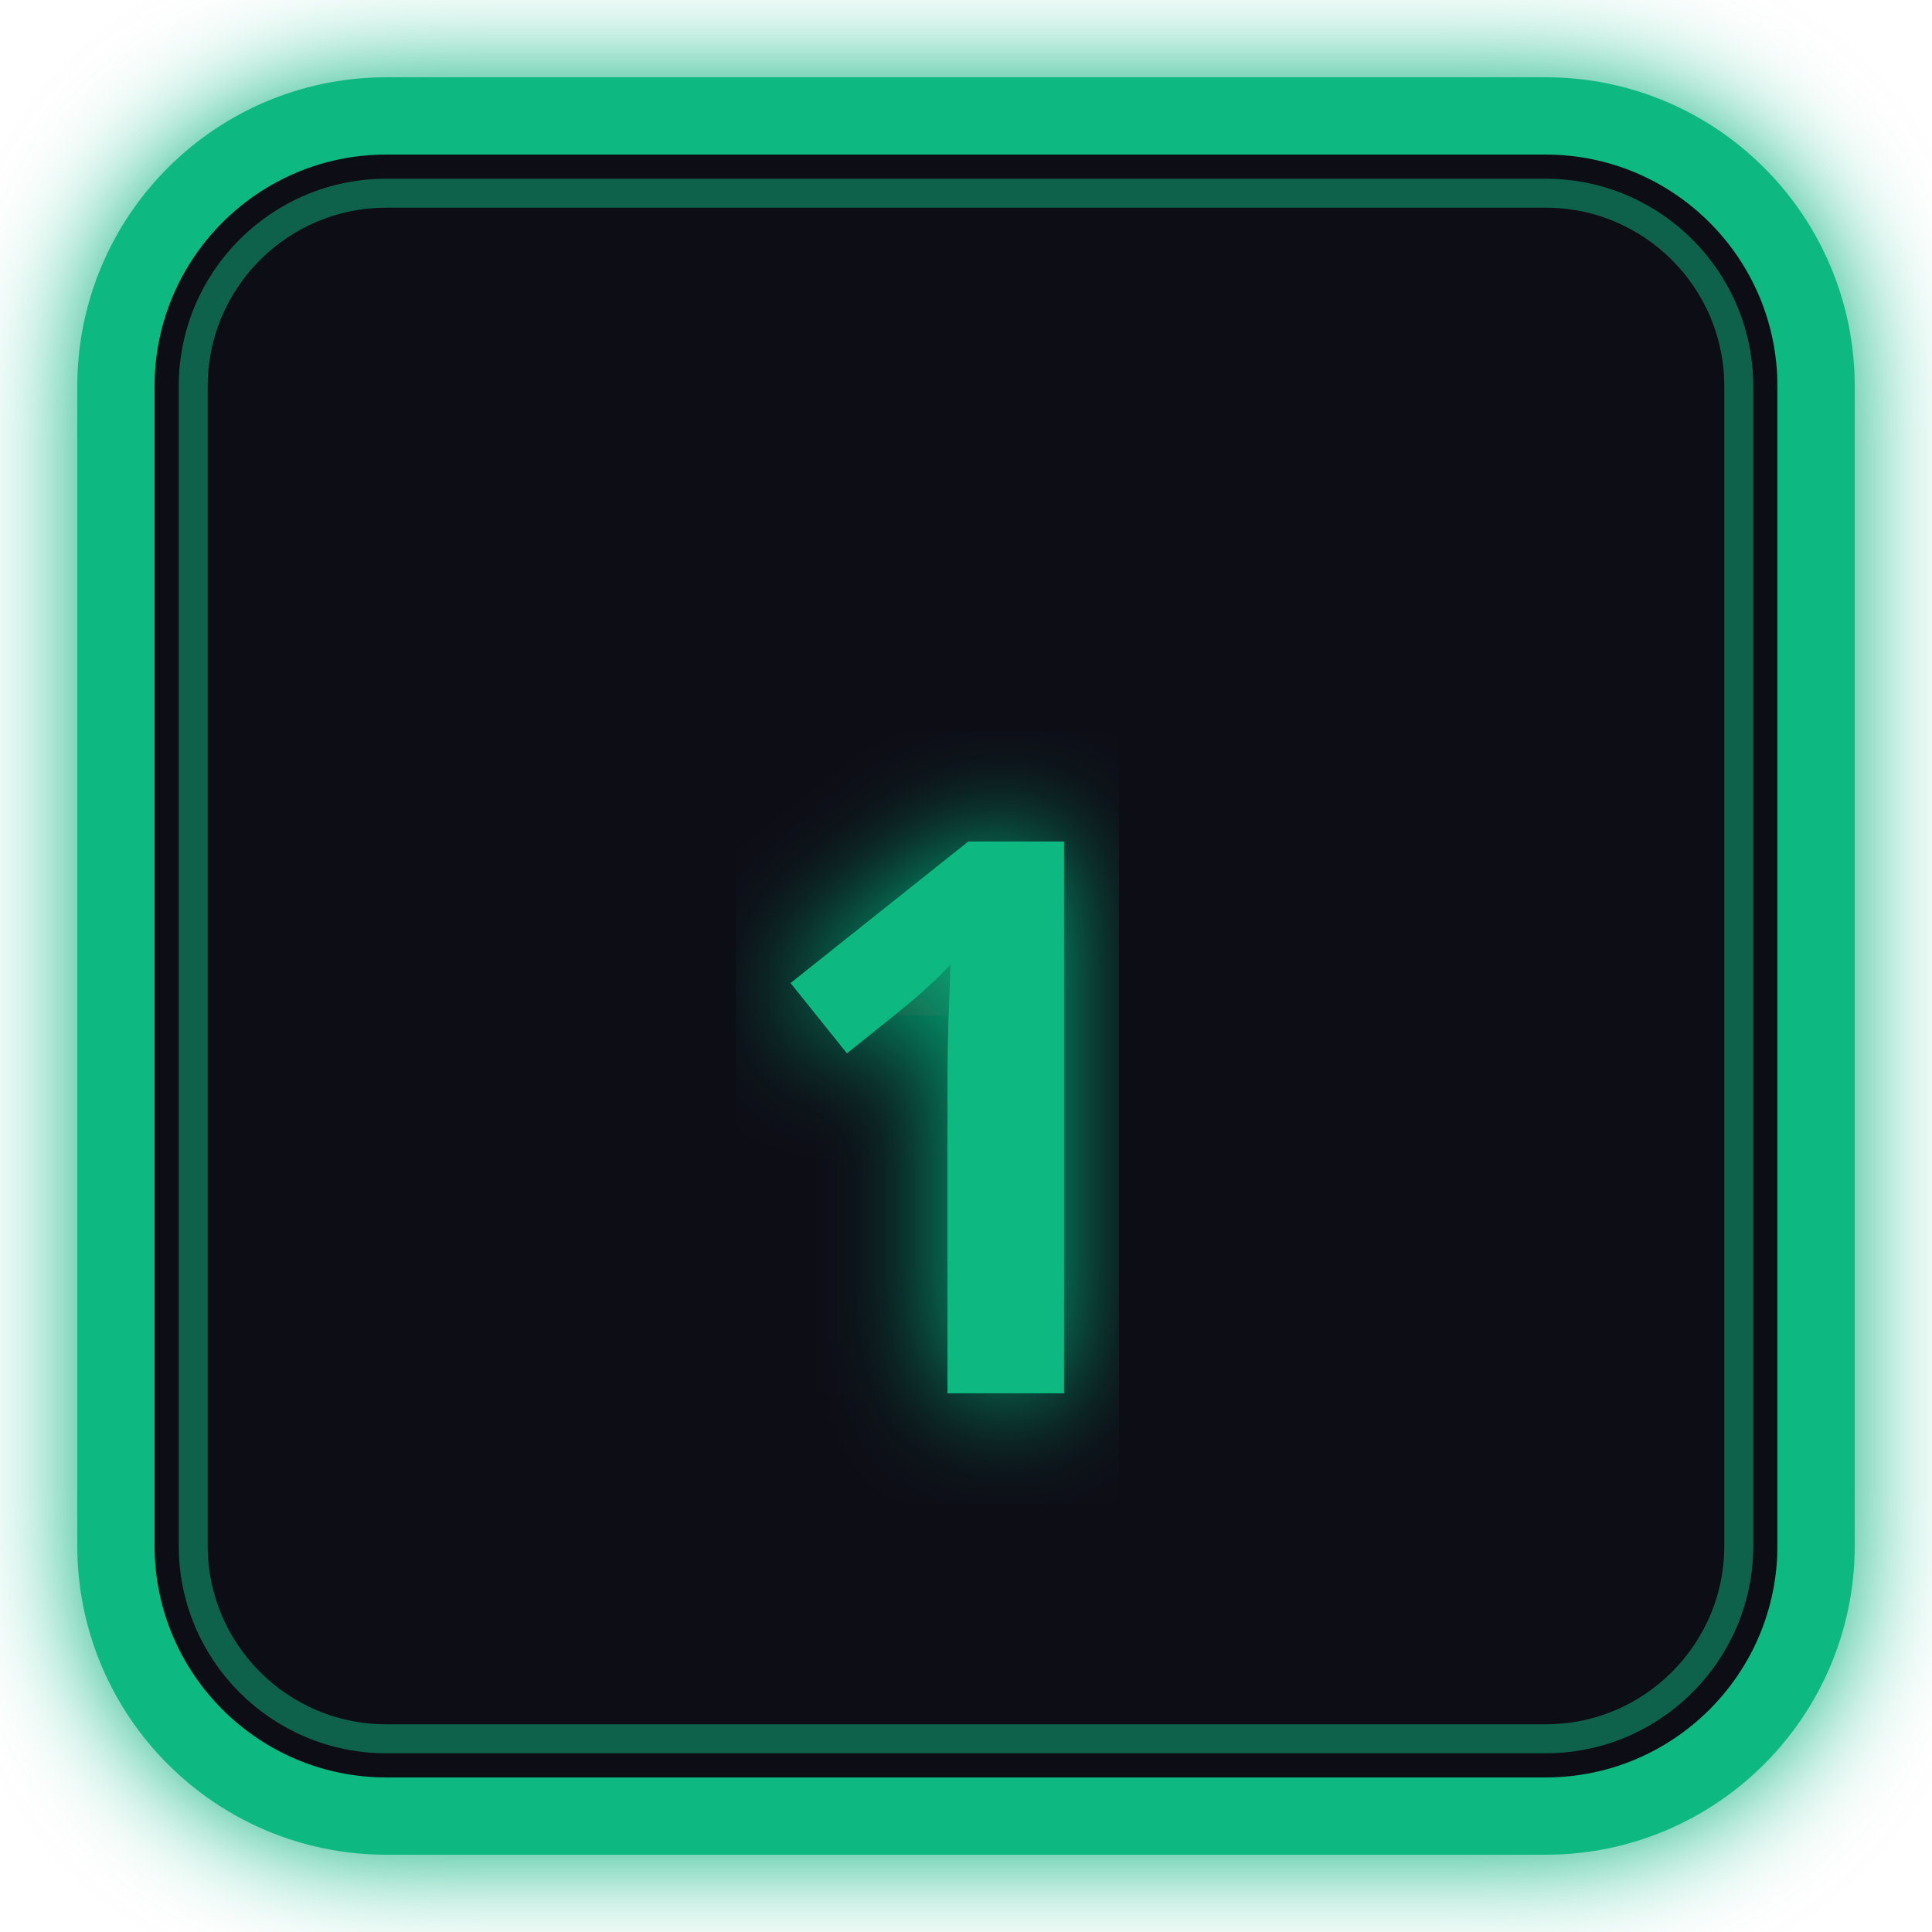
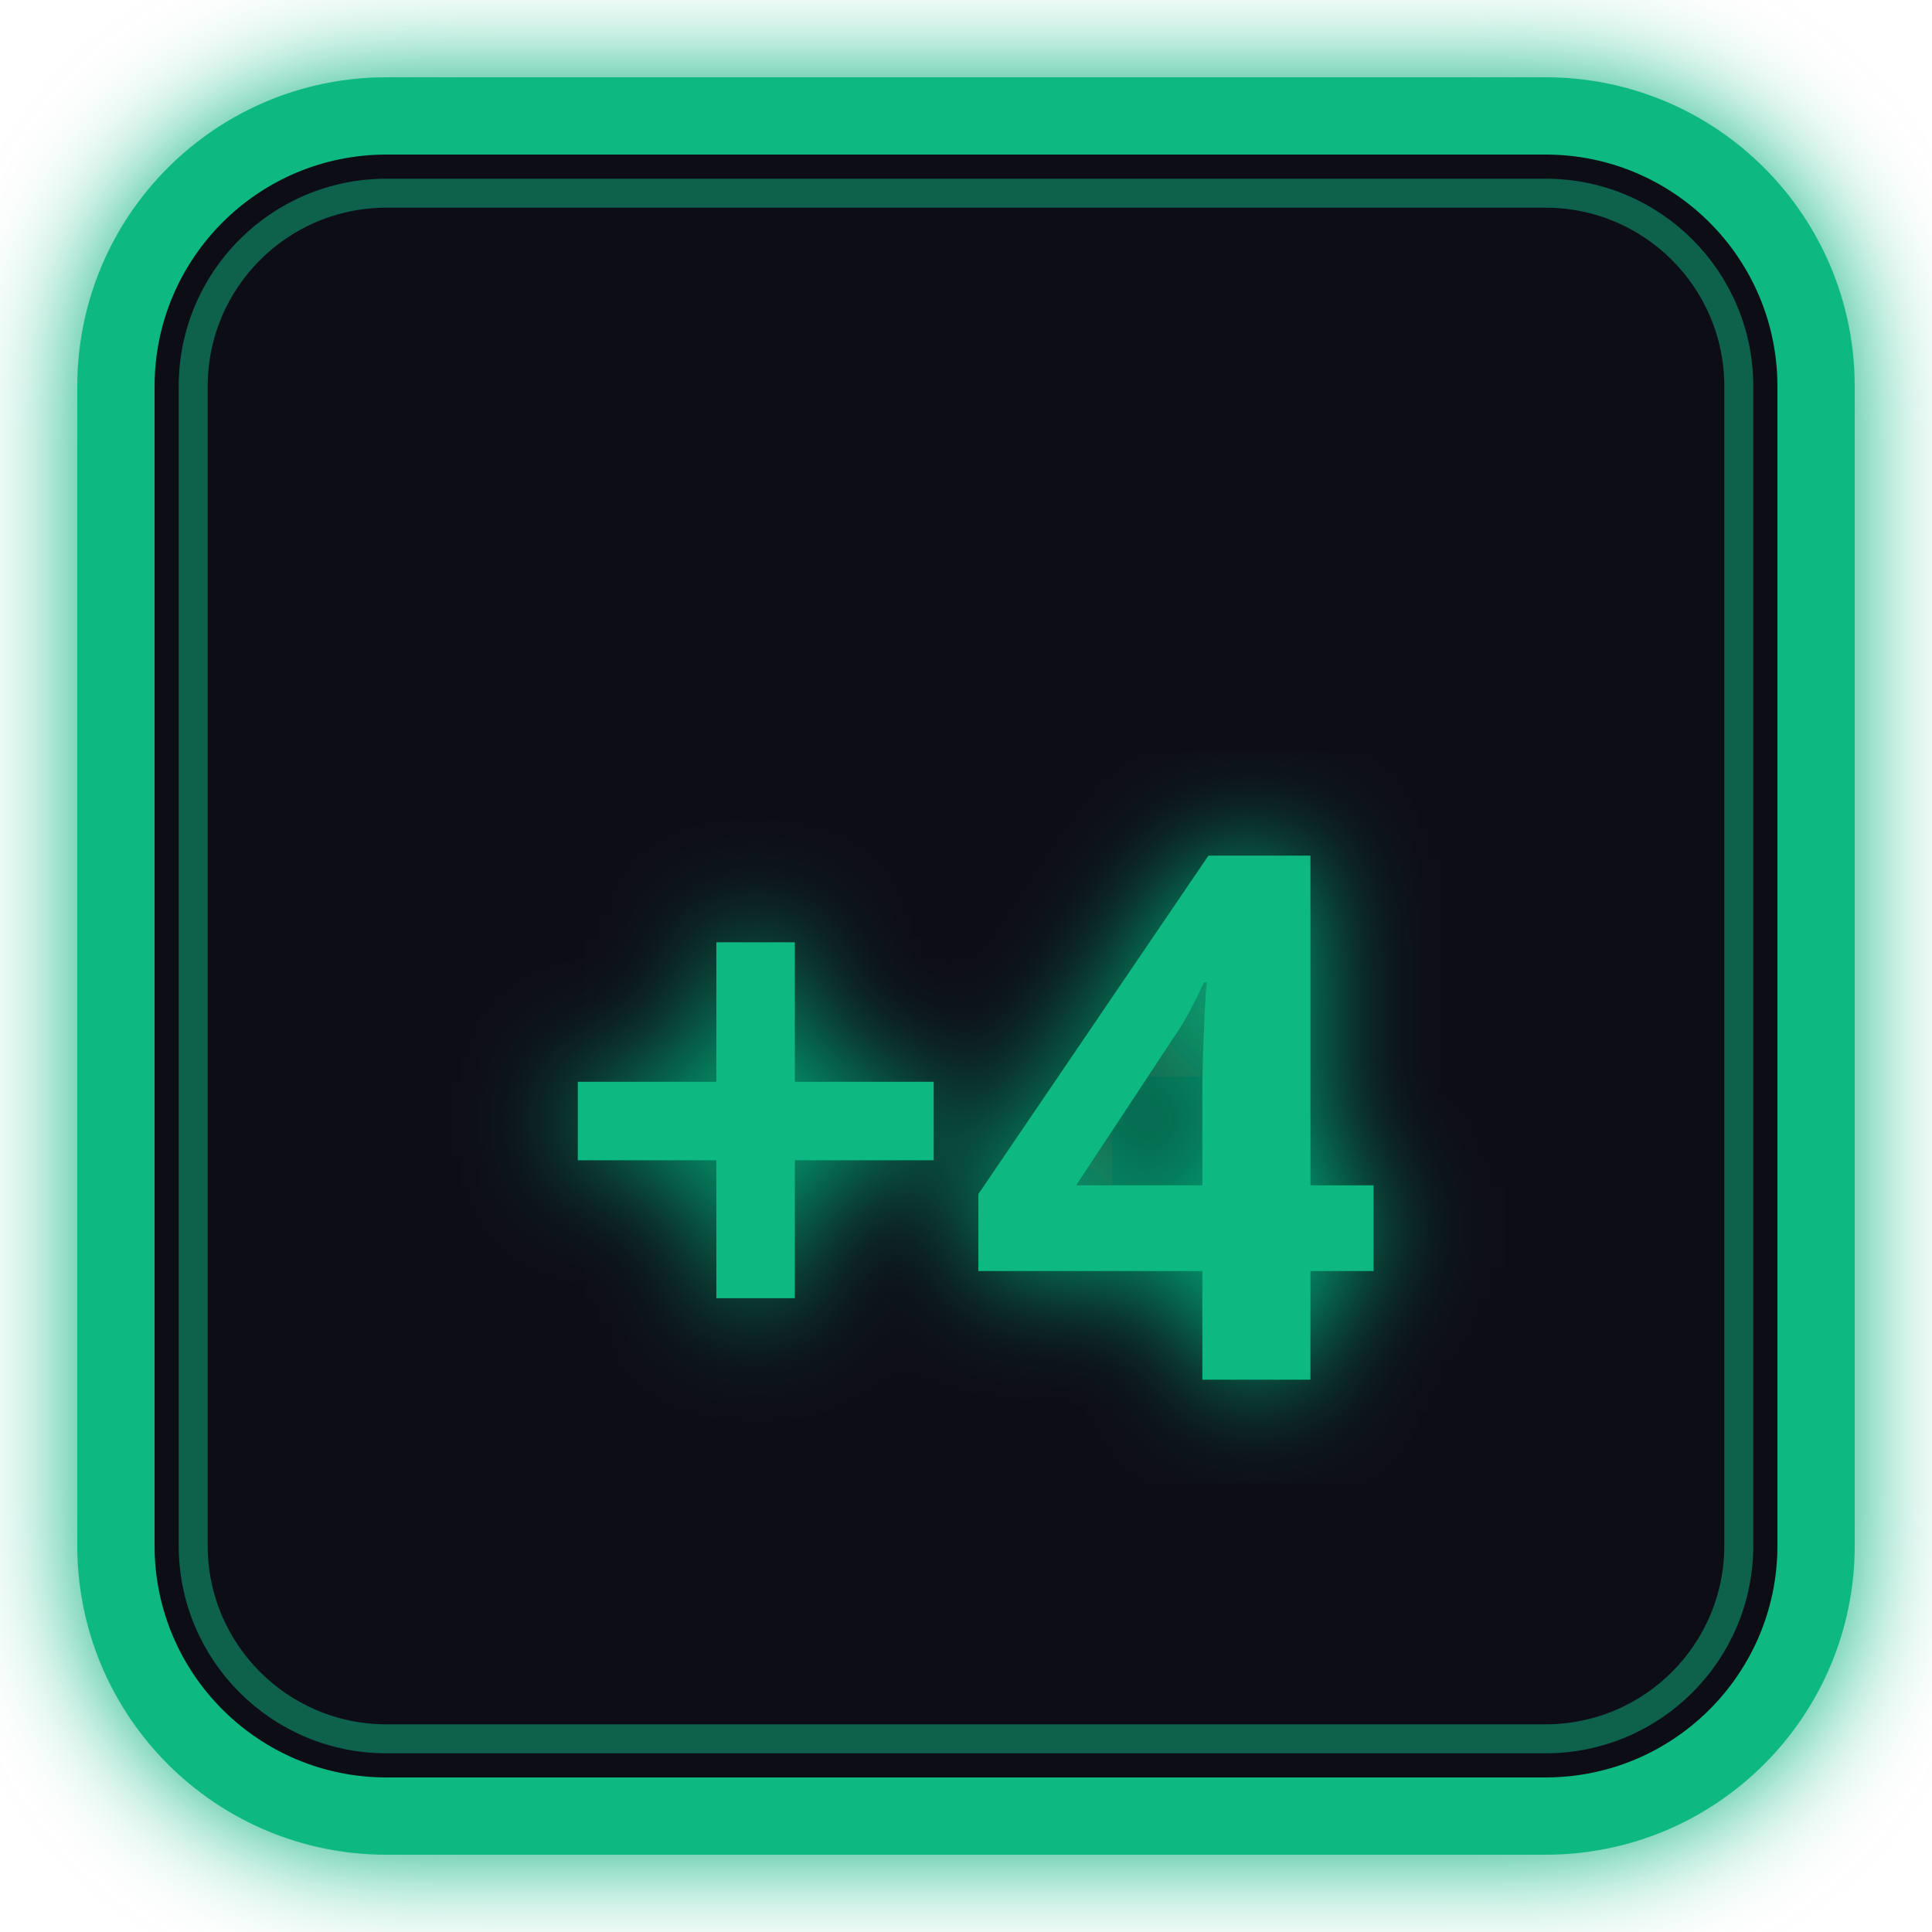
<svg xmlns="http://www.w3.org/2000/svg" viewBox="0 0 100 100" width="100" height="100">
  <defs>
    <filter id="neon-glow" x="-20%" y="-20%" width="140%" height="140%">
      <feGaussianBlur stdDeviation="3" result="blur" />
      <feMerge>
        <feMergeNode in="blur" />
        <feMergeNode in="SourceGraphic" />
      </feMerge>
    </filter>
  </defs>
  <rect x="6" y="6" width="88" height="88" rx="14" ry="14" fill="#0d1117" stroke="#10b981" stroke-width="4" filter="url(#neon-glow)" />
  <rect x="10" y="10" width="80" height="80" rx="10" ry="10" fill="none" stroke="#10b981" stroke-width="1.5" stroke-opacity="0.5" />
-   <text x="50" y="58" dominant-baseline="middle" text-anchor="middle" font-family="'Outfit', 'Plus Jakarta Sans', sans-serif" font-weight="900" font-size="40" fill="#10b981" filter="url(#neon-glow)">1</text>
+   <text x="50" y="58" dominant-baseline="middle" text-anchor="middle" font-family="'Outfit', 'Plus Jakarta Sans', sans-serif" font-weight="900" font-size="38" fill="#10b981" filter="url(#neon-glow)">+4</text>
</svg>
